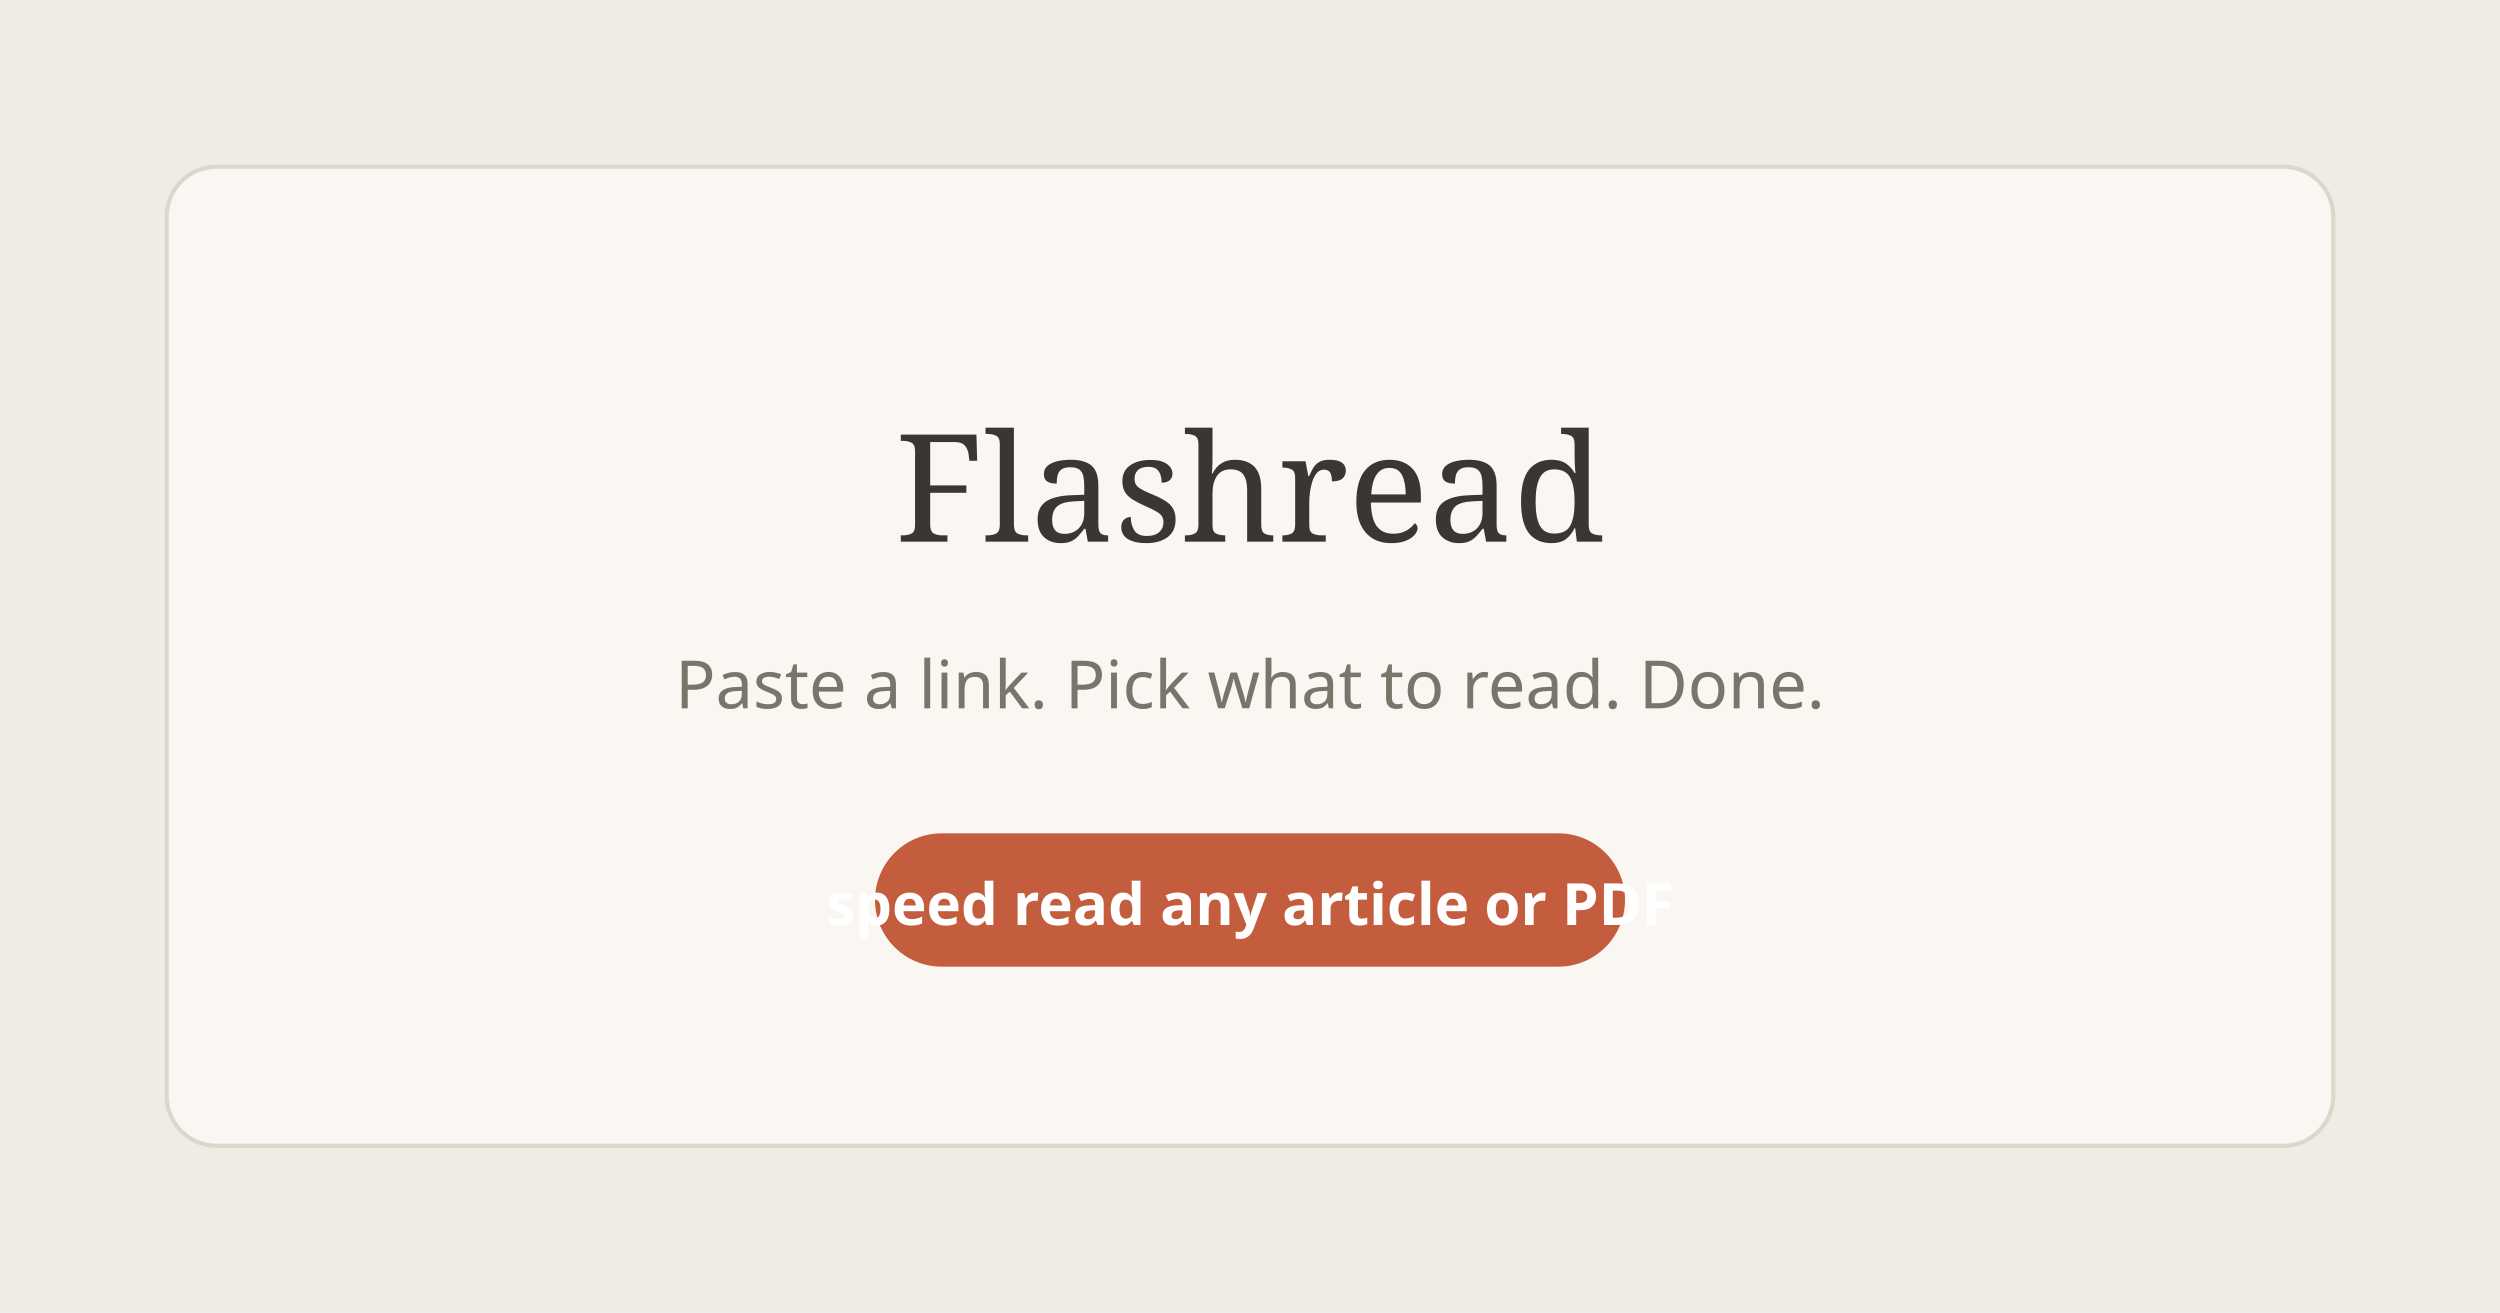
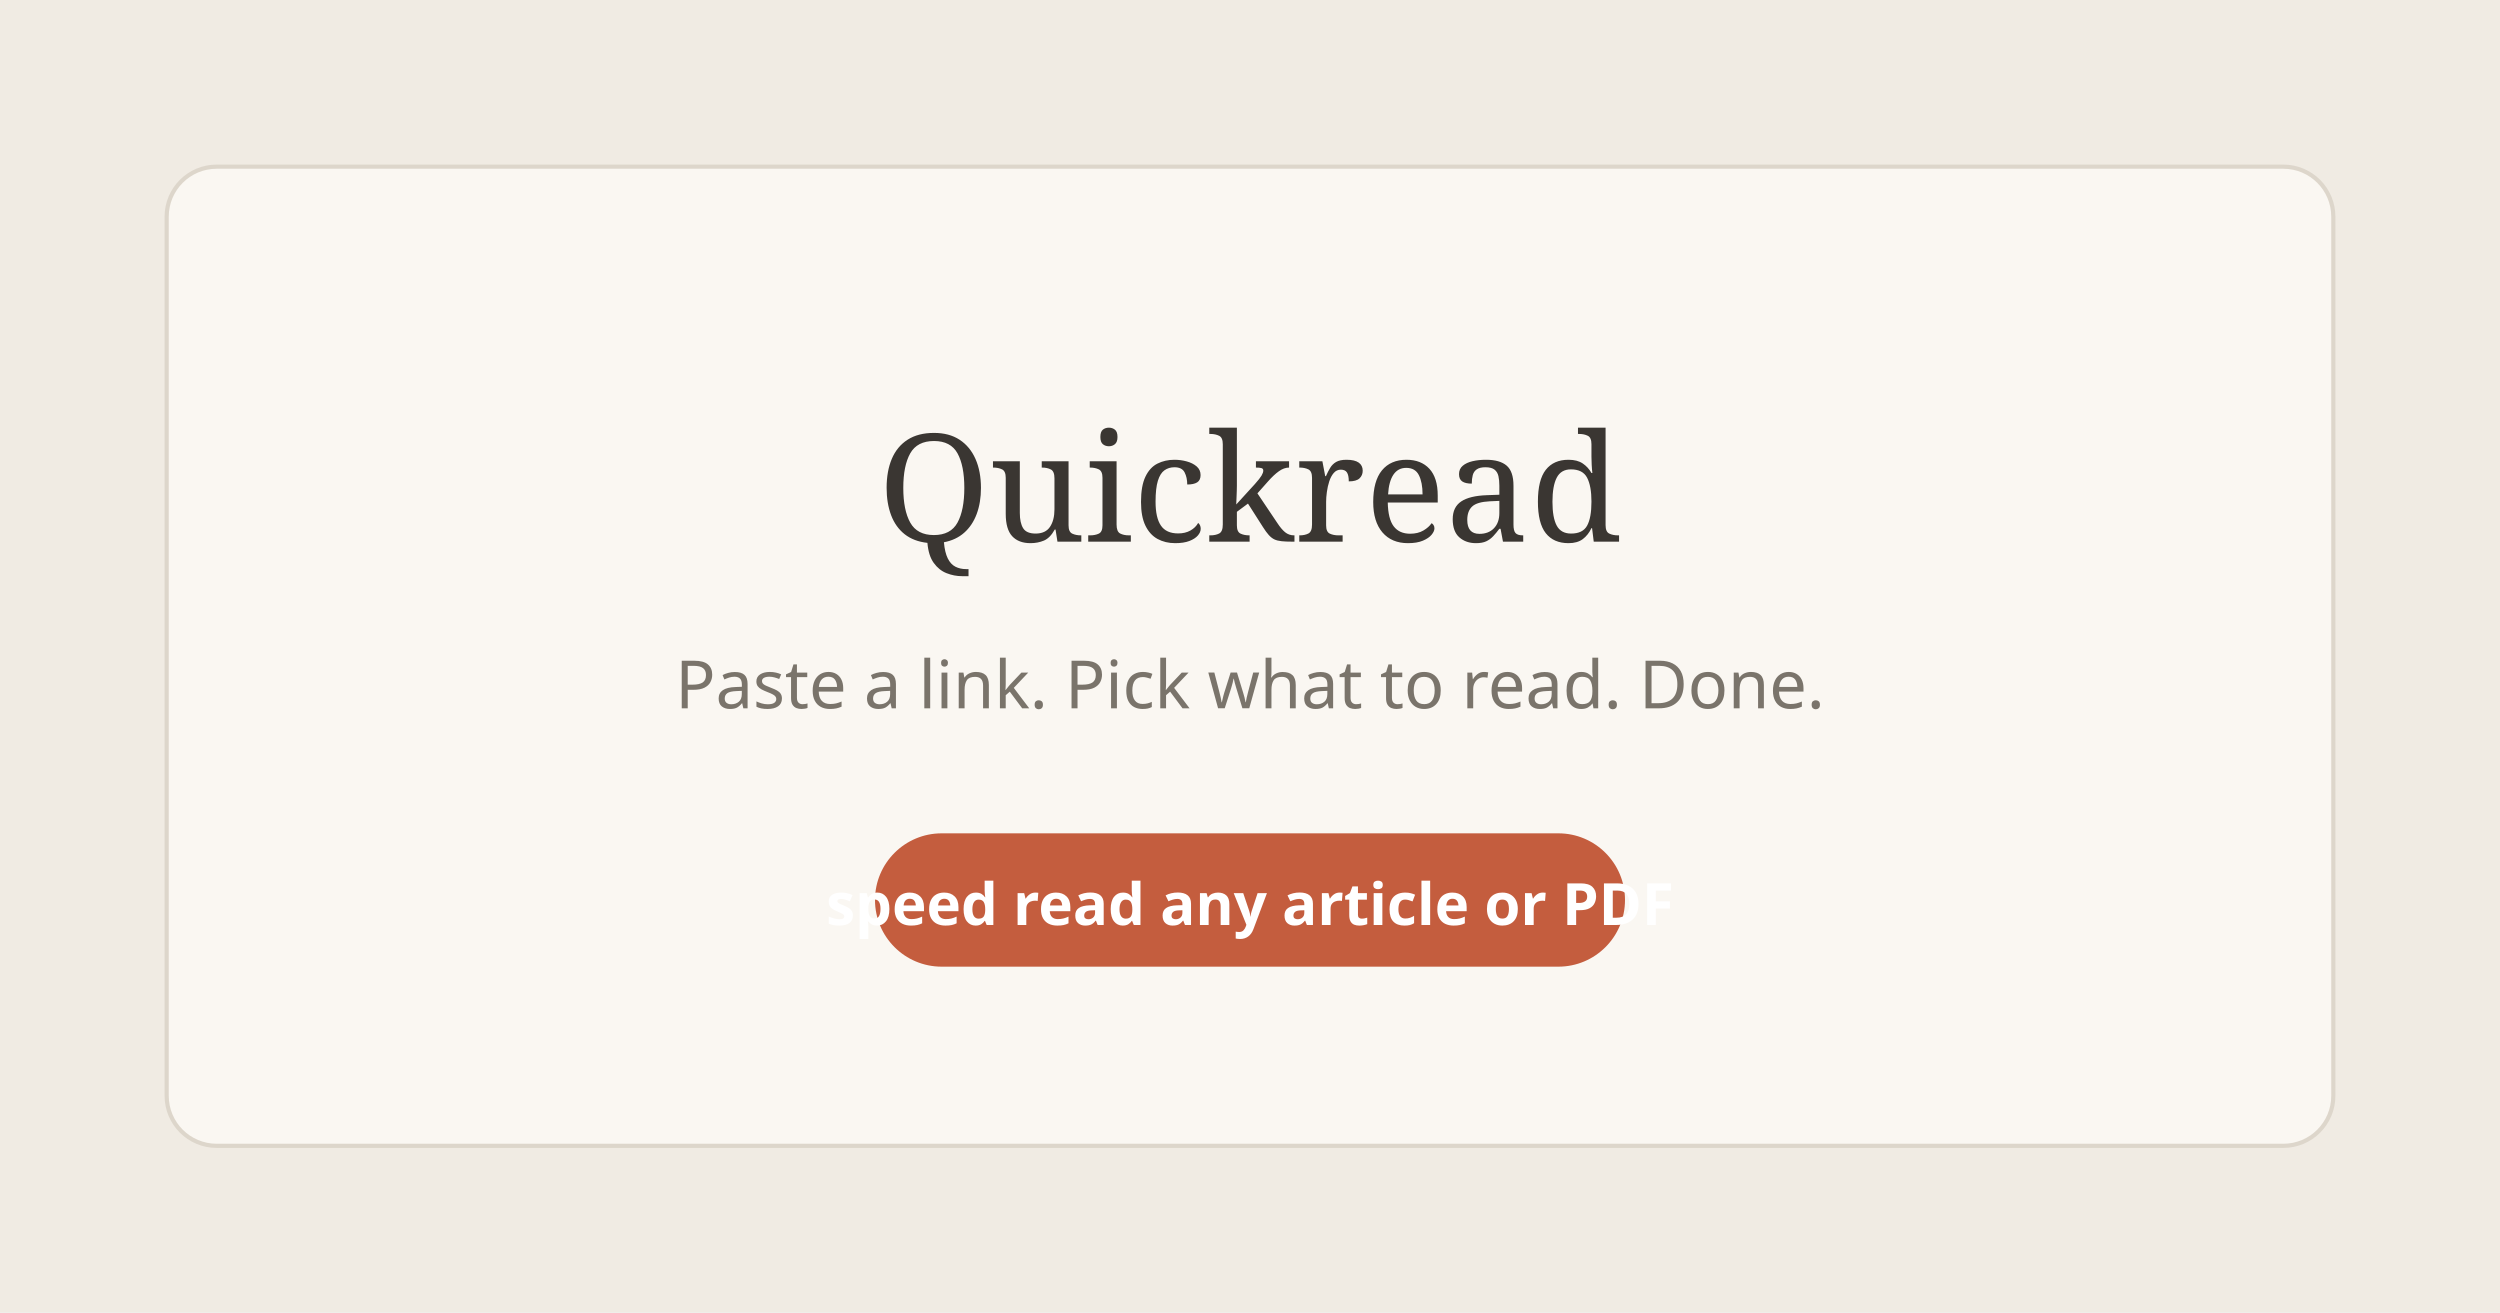
<svg xmlns="http://www.w3.org/2000/svg" width="1200" height="630" viewBox="0 0 1200 630">
  <rect width="1200" height="630" fill="#f0ebe3" />
  <rect x="80" y="80" width="1040" height="470" rx="24" fill="#faf7f2" stroke="#ddd6cb" stroke-width="2" />
-   <text x="600" y="260" text-anchor="middle" font-family="Georgia, serif" font-size="72" fill="#3a3632">Flashread</text>
+   <text x="600" y="260" text-anchor="middle" font-family="Georgia, serif" font-size="72" fill="#3a3632">Quickread</text>
  <text x="600" y="340" text-anchor="middle" font-family="system-ui, sans-serif" font-size="32" fill="#7a746b">Paste a link. Pick what to read. Done.</text>
  <rect x="420" y="400" width="360" height="64" rx="32" fill="#c45d3e" />
  <text x="600" y="444" text-anchor="middle" font-family="system-ui, sans-serif" font-size="28" font-weight="600" fill="#ffffff">speed read any article or PDF</text>
</svg>
